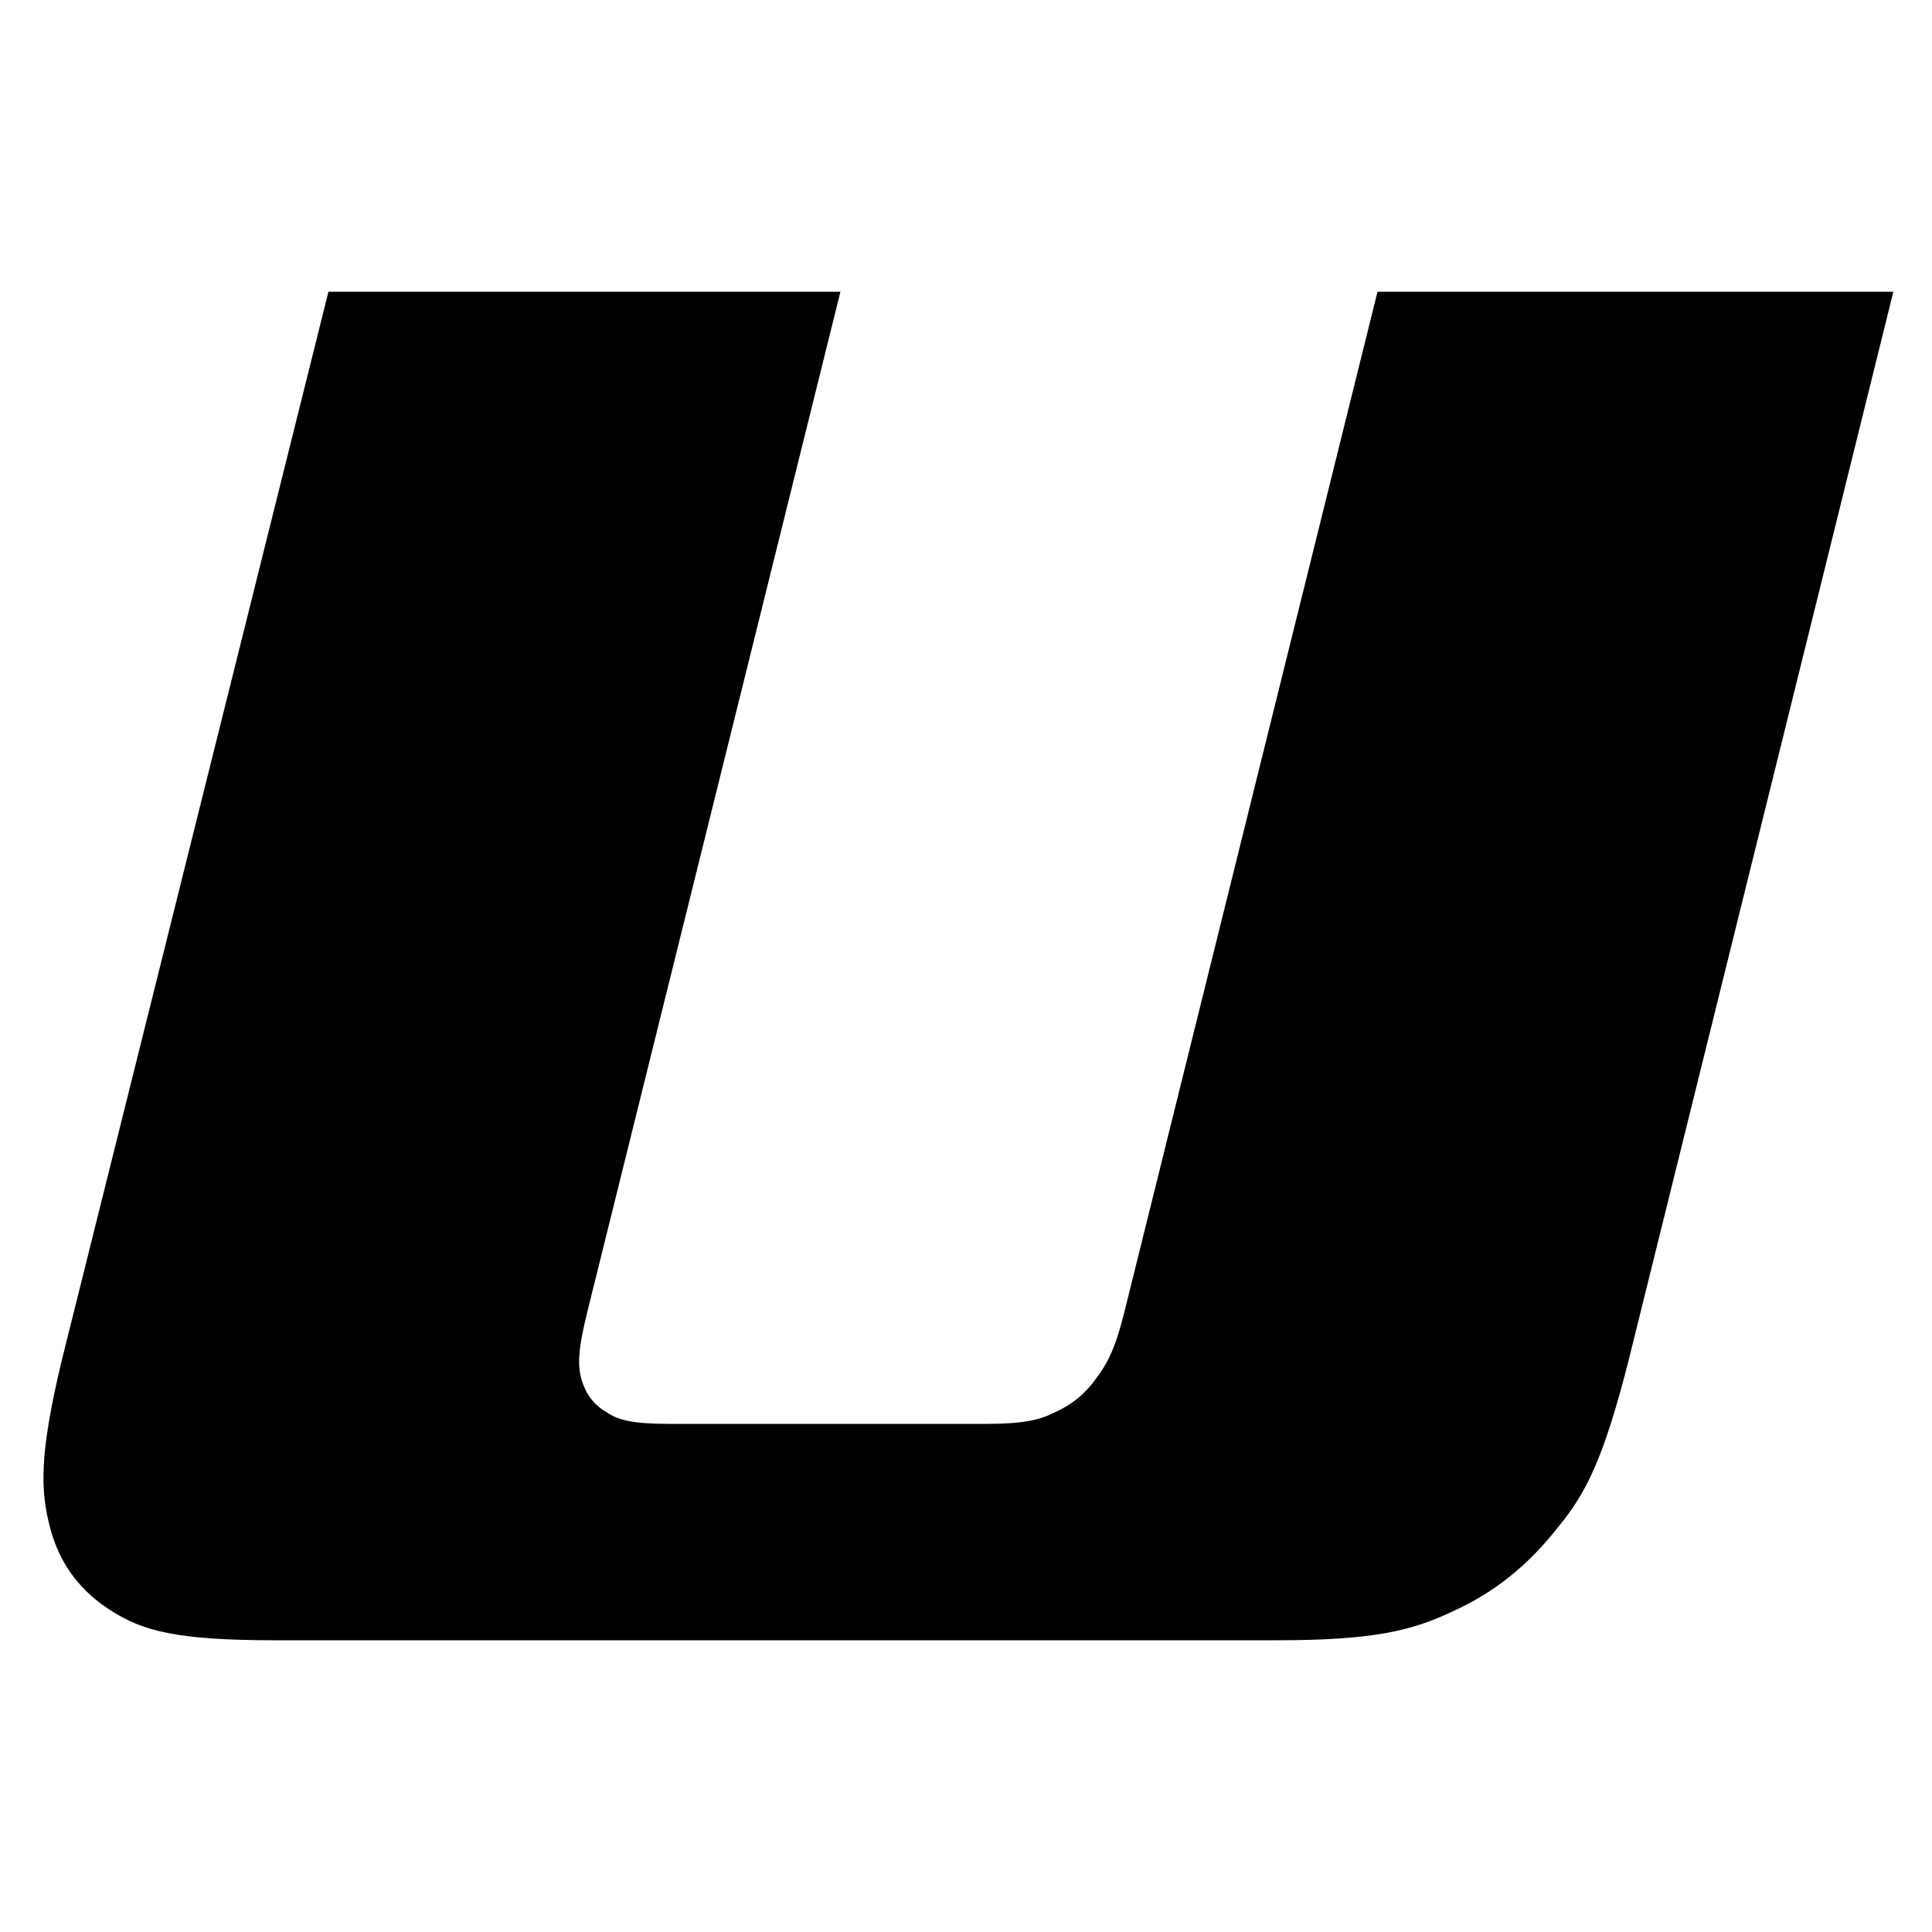
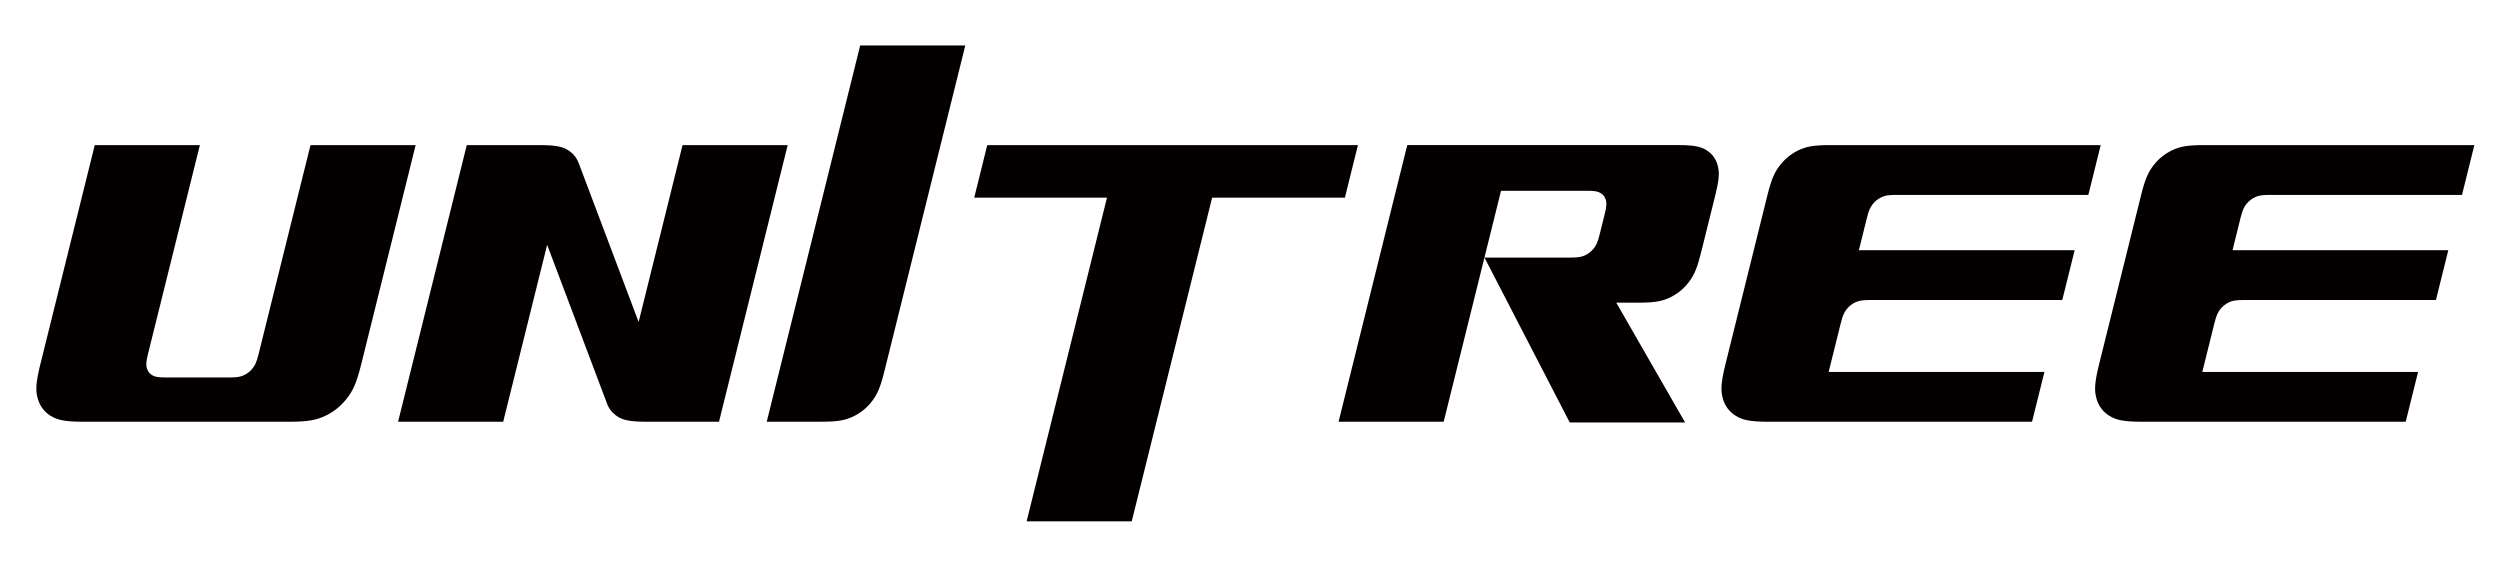
- <svg xmlns="http://www.w3.org/2000/svg" id="Layer_2" data-name="Layer 2" viewBox="0 0 100 100">
-   <defs>
-     <style>
-       .cls-1 {
-         stroke-width: 0px;
-       }
-     </style>
-   </defs>
-   <path class="cls-1" d="M98,15.1l-13.7,55.3c-1.3,5.1-2.2,6.9-3.7,8.7-1.5,1.9-3.2,3.3-5.4,4.3-2.1,1-4.1,1.5-9.1,1.5H14.2c-5.1,0-6.8-.5-8.4-1.5-1.6-1-2.7-2.4-3.2-4.3-.5-1.9-.6-3.7.6-8.7L17,15.1h26.5l-13.1,52.8c-.5,2-.5,2.8-.3,3.5.2.7.6,1.3,1.3,1.7.6.4,1.3.6,3.3.6h16.3c2,0,2.8-.2,3.6-.6.9-.4,1.6-1,2.1-1.7.6-.8,1-1.5,1.5-3.5l13.1-52.8h26.5Z" />
+ <svg xmlns="http://www.w3.org/2000/svg" version="1.1" id="图层_1" x="0px" y="0px" viewBox="0 0 870.93 196.18" style="enable-background:new 0 0 870.93 196.18;" xml:space="preserve">
+   <style type="text/css">
+ 	.st0{fill:#040000;}
+ 	.st1{fill-rule:evenodd;clip-rule:evenodd;fill:#040000;}
+ </style>
+   <g>
+     <path class="st0" d="M336.28,15.85l-28.22,113.64c-1.5,6.05-2.68,8.25-4.43,10.48c-1.72,2.2-3.89,3.93-6.4,5.13   c-2.51,1.18-4.86,1.81-10.92,1.81h-19.2l32.55-131.06C299.66,15.85,336.28,15.85,336.28,15.85z" />
+     <path class="st0" d="M144.8,50.55l-18.94,76.29c-1.73,6.98-3.07,9.5-5.1,12.07c-2.01,2.56-4.48,4.55-7.39,5.94   c-2.9,1.35-5.61,2.08-12.58,2.08H29.16c-6.98,0-9.32-0.73-11.55-2.08c-2.22-1.39-3.71-3.37-4.44-5.94   c-0.75-2.56-0.84-5.09,0.9-12.07l18.94-76.29h36.62l-18.11,72.91c-0.69,2.79-0.65,3.8-0.35,4.84c0.29,1.02,0.88,1.81,1.78,2.37   c0.87,0.54,1.82,0.83,4.61,0.83h22.47c2.79,0,3.89-0.29,5.02-0.83c1.18-0.56,2.17-1.35,2.96-2.37c0.82-1.04,1.36-2.04,2.05-4.84   l18.11-72.91C108.17,50.55,144.8,50.55,144.8,50.55z" />
+     <path class="st0" d="M587.04,147.17h-40.19l-29.7-57.44h30.11c2.79,0,3.87-0.29,5.02-0.83c0.48-0.23,0.93-0.5,1.34-0.81   c0.61-0.44,1.15-0.96,1.62-1.56c0.79-1.02,1.34-2.04,2.03-4.84l1.79-7.21c0.69-2.79,0.65-3.8,0.37-4.82   c-0.18-0.6-0.45-1.14-0.85-1.56c-0.25-0.33-0.56-0.6-0.94-0.81c-0.89-0.54-1.82-0.83-4.61-0.83h-30.11l-19.98,80.45h-36.62   l23.93-96.37h94.23c6.07,0,8.1,0.62,10.02,1.79c1.92,1.19,3.22,2.93,3.85,5.15c0.11,0.35,0.19,0.71,0.25,1.08   c0.39,1.93,0.24,4.3-1.02,9.39l-4.99,20.08c-1.26,5.09-2.3,7.46-3.64,9.39c-0.25,0.37-0.51,0.73-0.79,1.08   c-1.73,2.22-3.89,3.95-6.4,5.15c-2.51,1.18-4.84,1.79-10.91,1.79h-7.79l0,0L587.04,147.17z" />
+     <path class="st0" d="M647.58,87.17h75.17l-4.31,17.35h-67.13c-2.79,0-3.87,0.29-5.02,0.83c-1.16,0.56-2.17,1.35-2.96,2.37   c-0.81,1.02-1.36,2.04-2.05,4.84l-4.23,17.02h75.17l-4.31,17.35h-91.69c-7,0-9.34-0.73-11.55-2.08c-2.22-1.39-3.73-3.37-4.46-5.94   c-0.73-2.56-0.84-5.09,0.9-12.07l14.62-58.88c1.5-6.05,2.68-8.25,4.43-10.47c1.73-2.22,3.89-3.95,6.4-5.15   c2.51-1.18,4.86-1.79,10.91-1.79h94.36l-4.31,17.35H660.4c-2.79,0-3.87,0.29-5.02,0.83c-1.16,0.56-2.17,1.35-2.96,2.37   c-0.81,1.02-1.36,2.04-2.05,4.84L647.58,87.17z" />
+     <path class="st0" d="M777.75,87.17h75.17l-4.31,17.35h-67.13c-2.79,0-3.89,0.29-5.04,0.83c-1.16,0.56-2.15,1.35-2.96,2.37   c-0.79,1.02-1.34,2.04-2.03,4.84l-4.23,17.02h75.17l-4.31,17.35h-91.71c-7,0-9.34-0.73-11.55-2.08c-2.22-1.39-3.73-3.37-4.44-5.94   c-0.75-2.56-0.84-5.09,0.9-12.07l14.62-58.88c1.5-6.05,2.67-8.25,4.41-10.47c1.73-2.22,3.89-3.95,6.42-5.15   c2.49-1.18,4.84-1.79,10.89-1.79H862l-4.31,17.35h-67.13c-2.79,0-3.89,0.29-5.04,0.83c-1.16,0.56-2.15,1.35-2.96,2.37   c-0.79,1.02-1.34,2.04-2.03,4.84L777.75,87.17z" />
+     <g>
+       <path class="st1" d="M274.41,50.55l-23.93,96.37h-25.33c-6.07,0-8.09-0.64-10.02-1.81c-0.25-0.15-0.48-0.31-0.7-0.5    c-1.3-0.96-2.27-2.25-2.88-3.78c0.01-0.04,0-0.06-0.02-0.08l-20.92-55.47l-15.31,61.64h-36.62l23.93-96.37h25.33    c6.05,0,8.1,0.62,10.02,1.79c0.25,0.15,0.48,0.31,0.7,0.5c1.32,0.98,2.27,2.25,2.87,3.82c0.01,0.02,0.01,0.02,0.03,0.04    l20.92,55.47l15.3-61.62H274.41z" />
+     </g>
+     <g>
+       <polygon class="st0" points="473.07,50.55 468.52,68.86 422.27,68.86 394.27,181.61 357.65,181.61 385.64,68.86 339.39,68.86     343.93,50.55   " />
+     </g>
+   </g>
</svg>
